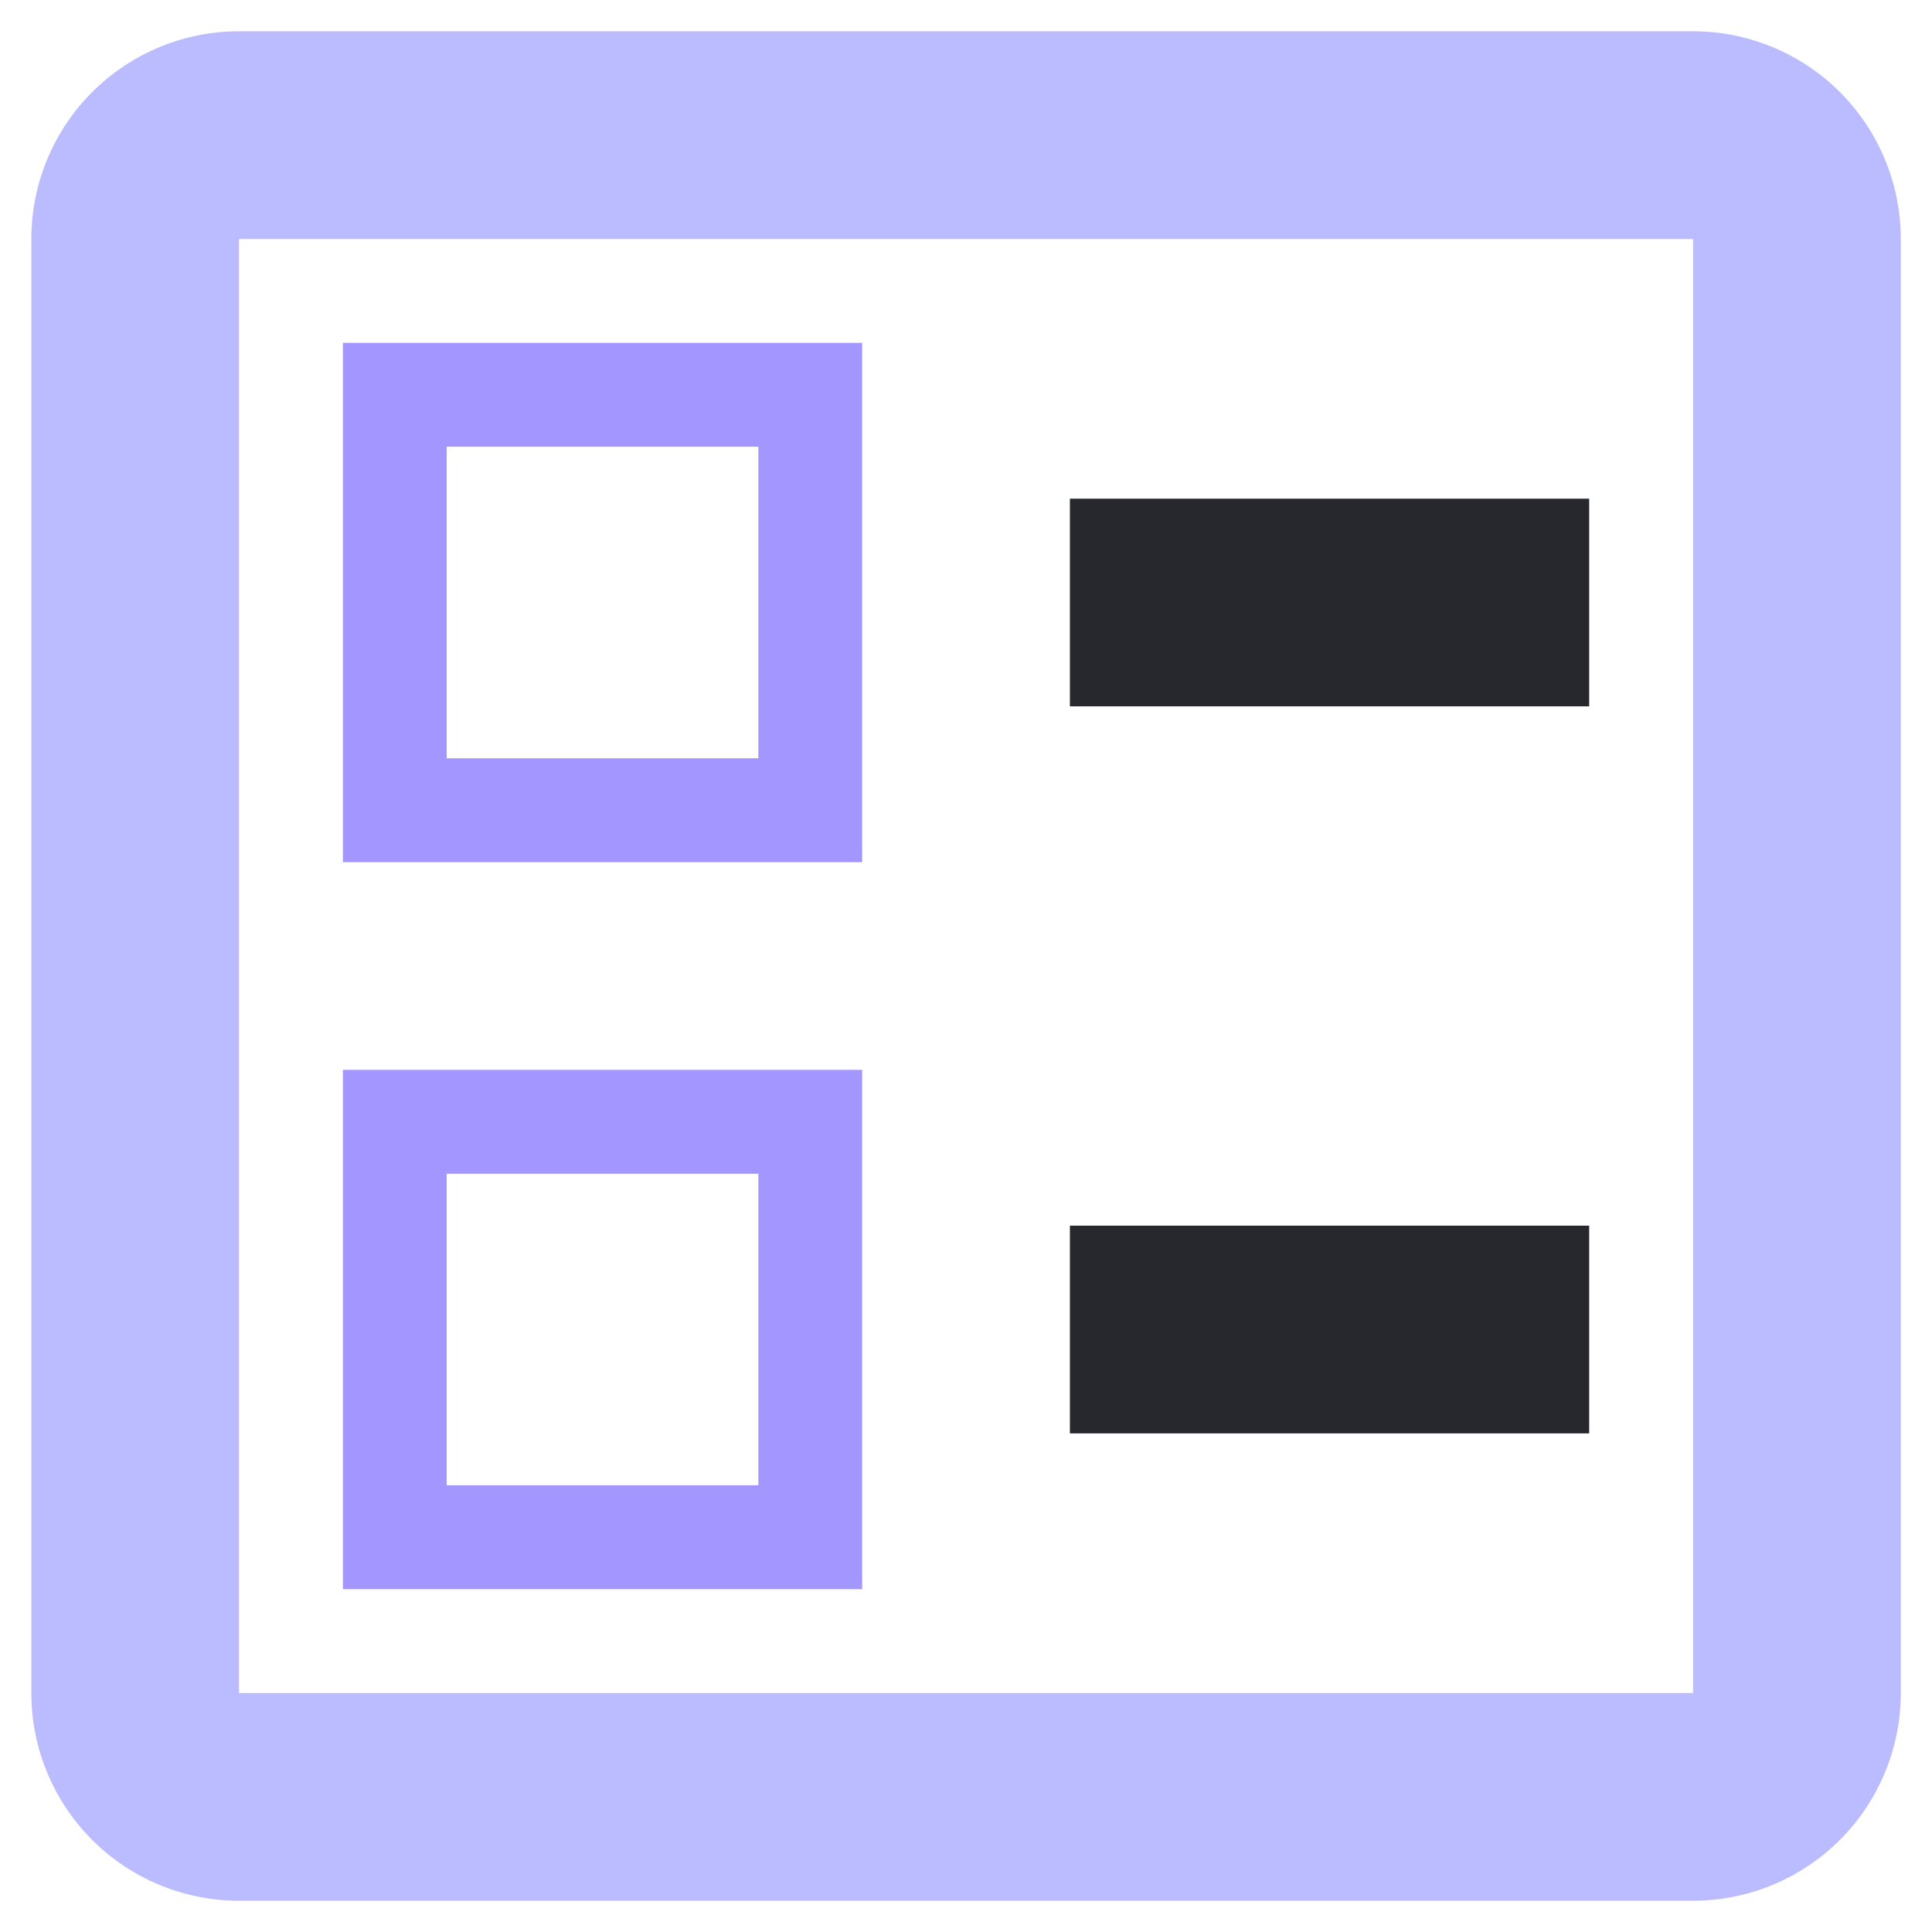
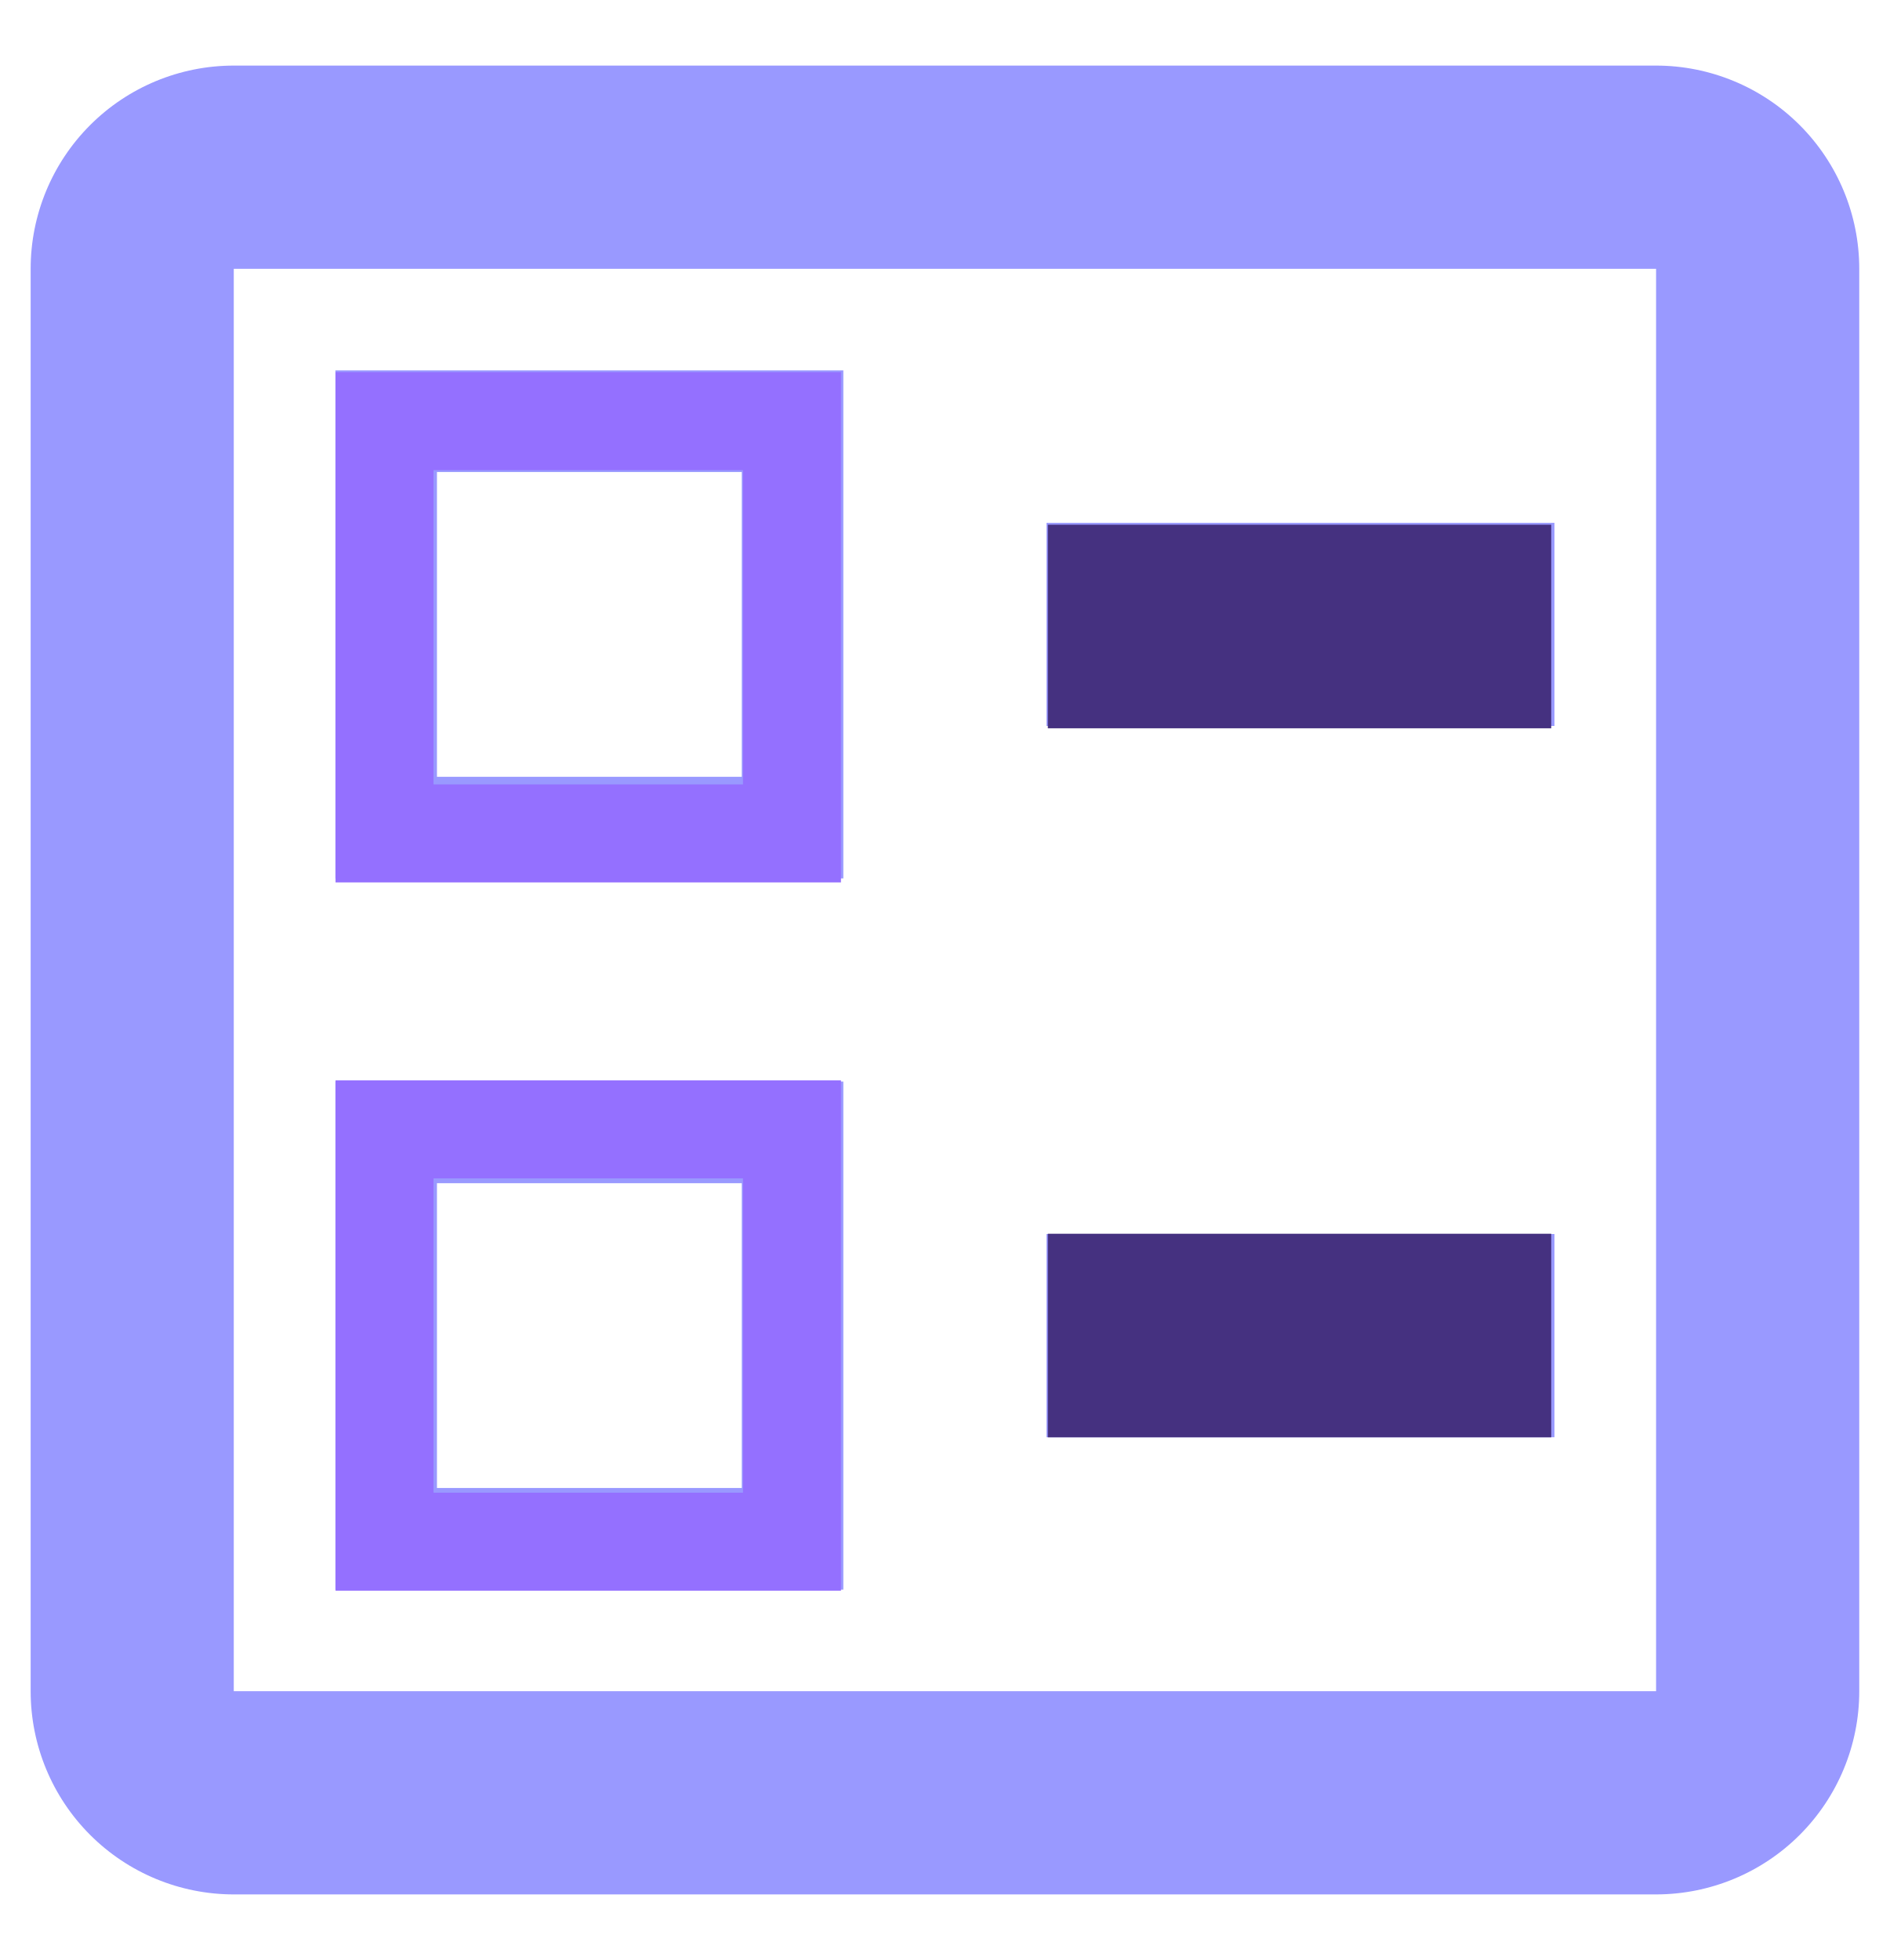
- <svg xmlns="http://www.w3.org/2000/svg" width="27" height="27" viewBox="0 0 27 27" fill="none">
-   <path d="M23.661 0.437C24.43 0.437 25.169 0.743 25.713 1.287C26.258 1.832 26.564 2.57 26.564 3.34V23.66C26.564 24.43 26.258 25.168 25.713 25.713C25.169 26.257 24.43 26.563 23.661 26.563H3.34C2.57 26.563 1.832 26.257 1.288 25.713C0.743 25.168 0.438 24.43 0.438 23.66V3.34C0.438 2.57 0.743 1.832 1.288 1.287C1.832 0.743 2.57 0.437 3.34 0.437H23.661ZM23.661 23.66V3.34H3.34V23.66H23.661Z" fill="#BBBBFF" />
-   <path d="M12.049 4.791V12.049H4.792V4.791H12.049ZM10.598 10.597V6.243H6.243V10.597H10.598Z" fill="#A396FF" />
-   <path d="M12.049 14.951V22.209H4.792V14.951H12.049ZM10.598 20.757V16.403H6.243V20.757H10.598Z" fill="#A396FF" />
-   <path d="M14.952 6.969H22.209V9.871H14.952V6.969Z" fill="#26282D" />
-   <path d="M14.952 17.129H22.209V20.032H14.952V17.129Z" fill="#26282D" />
+ <svg xmlns="http://www.w3.org/2000/svg" width="27" height="28" viewBox="0 0 27 28" fill="none">
+   <path d="M14.952 7.469H22.209V10.371H14.952V7.469ZM14.952 17.629H22.209V20.532H14.952V17.629ZM23.661 0.937C24.43 0.937 25.169 1.243 25.713 1.787C26.258 2.332 26.564 3.07 26.564 3.84V24.16C26.564 24.93 26.258 25.668 25.713 26.213C25.169 26.757 24.43 27.063 23.661 27.063H3.34C2.57 27.063 1.832 26.757 1.288 26.213C0.743 25.668 0.438 24.93 0.438 24.16V3.84C0.438 3.07 0.743 2.332 1.288 1.787C1.832 1.243 2.57 0.937 3.34 0.937H23.661ZM23.661 24.16V3.84H3.34V24.16H23.661ZM12.049 5.291V12.549H4.792V5.291H12.049ZM10.598 11.097V6.743H6.243V11.097H10.598ZM12.049 15.451V22.709H4.792V15.451H12.049ZM10.598 21.257V16.903H6.243V21.257H10.598Z" fill="#9999FF" />
+   <rect x="5.494" y="6.016" width="5.821" height="5.89" stroke="#9470FF" stroke-width="1.4" />
+   <rect x="5.494" y="16.134" width="5.821" height="5.89" stroke="#9470FF" stroke-width="1.4" />
+   <rect x="14.971" y="7.496" width="7.192" height="2.908" fill="#453180" />
+   <rect x="14.971" y="17.625" width="7.192" height="2.908" fill="#453180" />
</svg>
